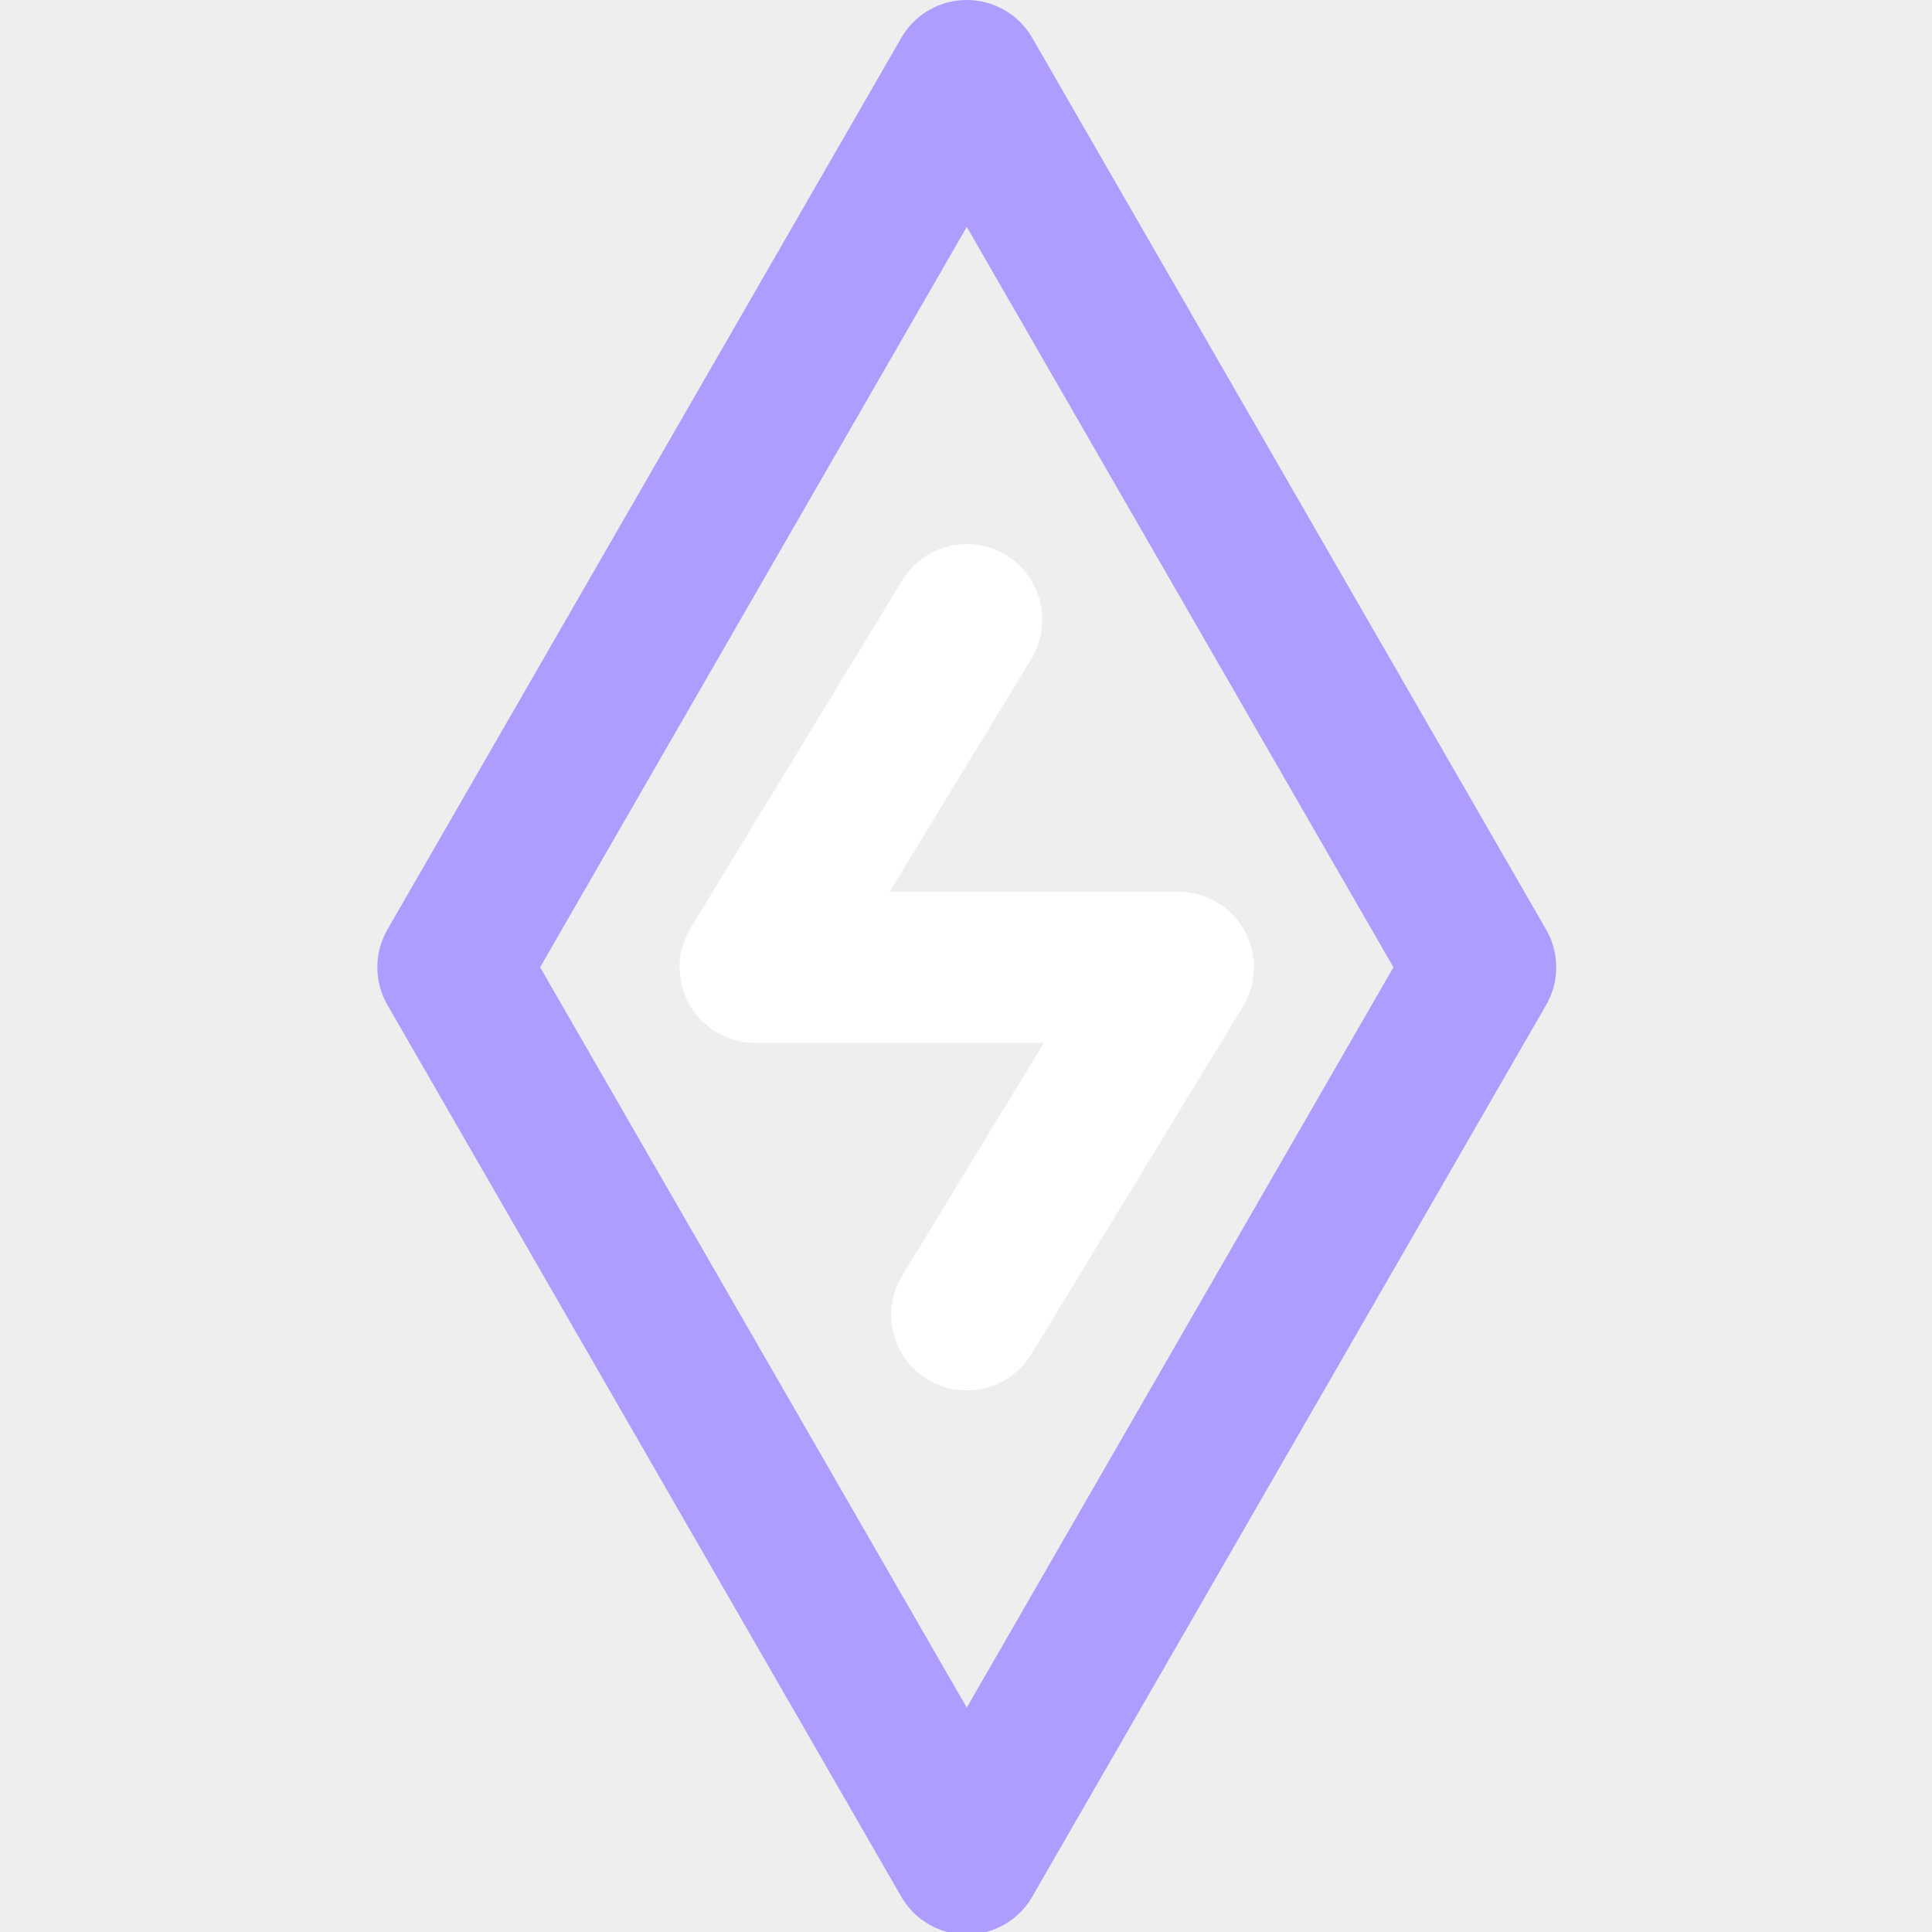
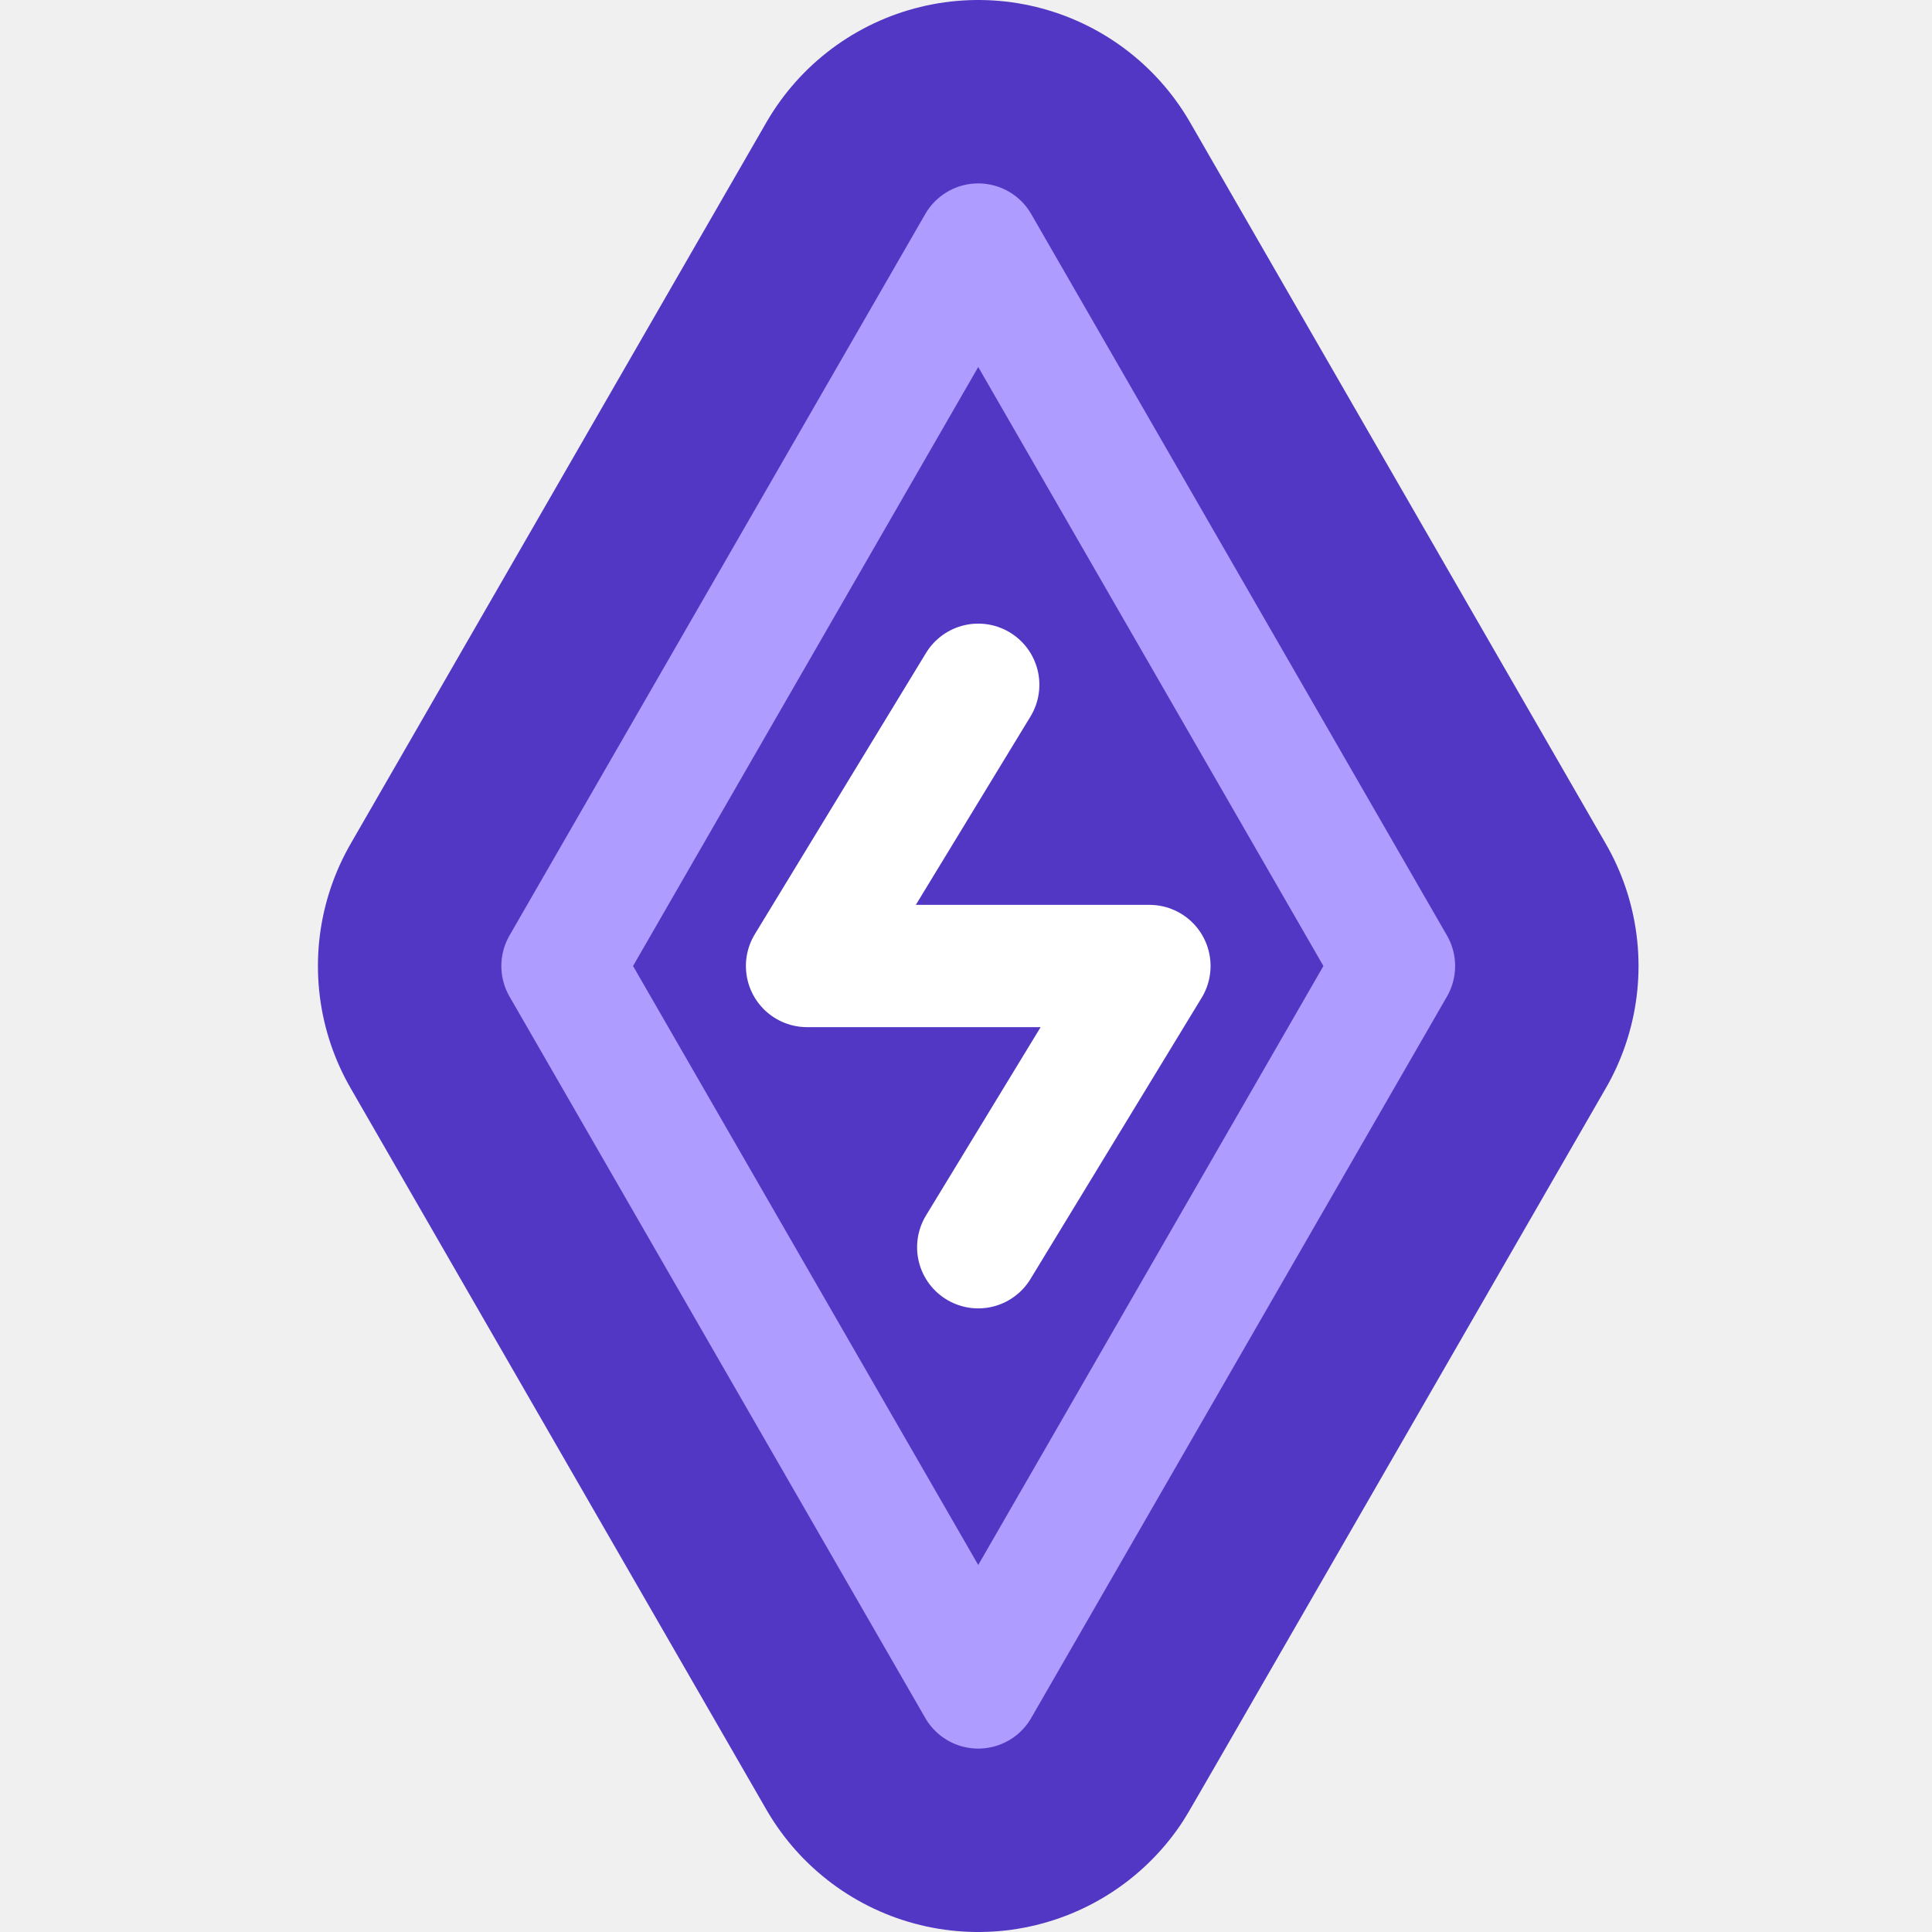
<svg xmlns="http://www.w3.org/2000/svg" width="512" height="512" viewBox="0 0 512 512" fill="none">
-   <g clip-path="url(#clip0_42_20)">
-     <rect width="512" height="512" fill="#5237C5" fill-opacity="0.01" />
-     <path d="M256.204 20.026L120.025 256.336L256.204 492.647L392.383 256.336L256.204 20.026Z" stroke="#AF9CFF" stroke-width="40.053" stroke-linejoin="round" />
-     <path d="M256.204 164.215L200.131 256.336H312.278L256.204 348.457" stroke="white" stroke-width="40.053" stroke-linecap="round" stroke-linejoin="round" />
+   <mask id="mask0_258_799" style="mask-type:alpha" maskUnits="userSpaceOnUse" x="84" y="0" width="351" height="512">
+     <path d="M259.24 64.81L149.062 256L259.24 447.19L369.417 256L259.24 64.81Z" fill="#D9D9D9" stroke="#AF9CFF" stroke-width="129.62" stroke-linejoin="round" />
+   </mask>
+   <g mask="url(#mask0_258_799)">
+     <rect x="-19.441" y="-38.886" width="648.101" height="648.101" fill="#5237C5" />
+     <path d="M259.242 64.81L149.064 256L259.242 447.19L369.419 256L259.242 64.81Z" stroke="#AF9CFF" stroke-width="32.405" stroke-linejoin="round" />
+     <path d="M265.723 563.848L609.216 -19.443V563.848H265.723Z" fill="#AF9CFF" />
+     <path d="M285.166 -110.177L-58.328 466.633L-58.328 -110.177L285.166 -110.177Z" fill="#AF9CFF" />
+     <path d="M259.242 181.468L213.875 256H304.609L259.242 330.532" stroke="white" stroke-width="32.405" stroke-linecap="round" stroke-linejoin="round" style="mix-blend-mode:hard-light" />
  </g>
-   <defs>
-     <clipPath id="clip0_42_20">
-       <rect width="512" height="512" fill="white" />
-     </clipPath>
-   </defs>
</svg>
